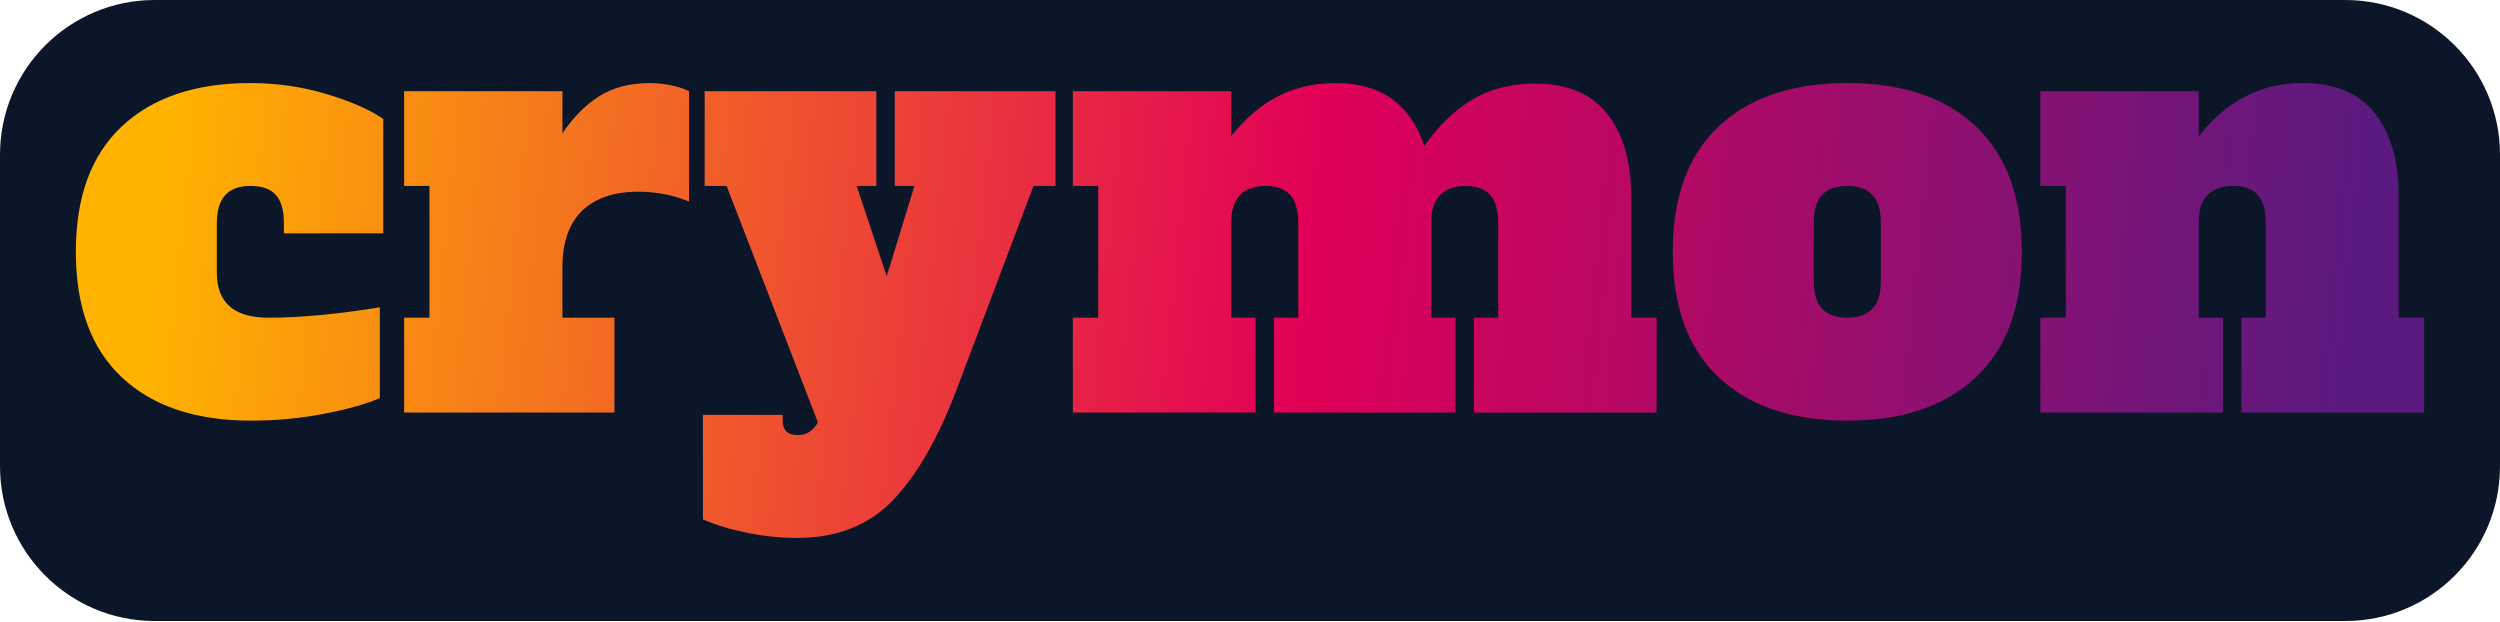
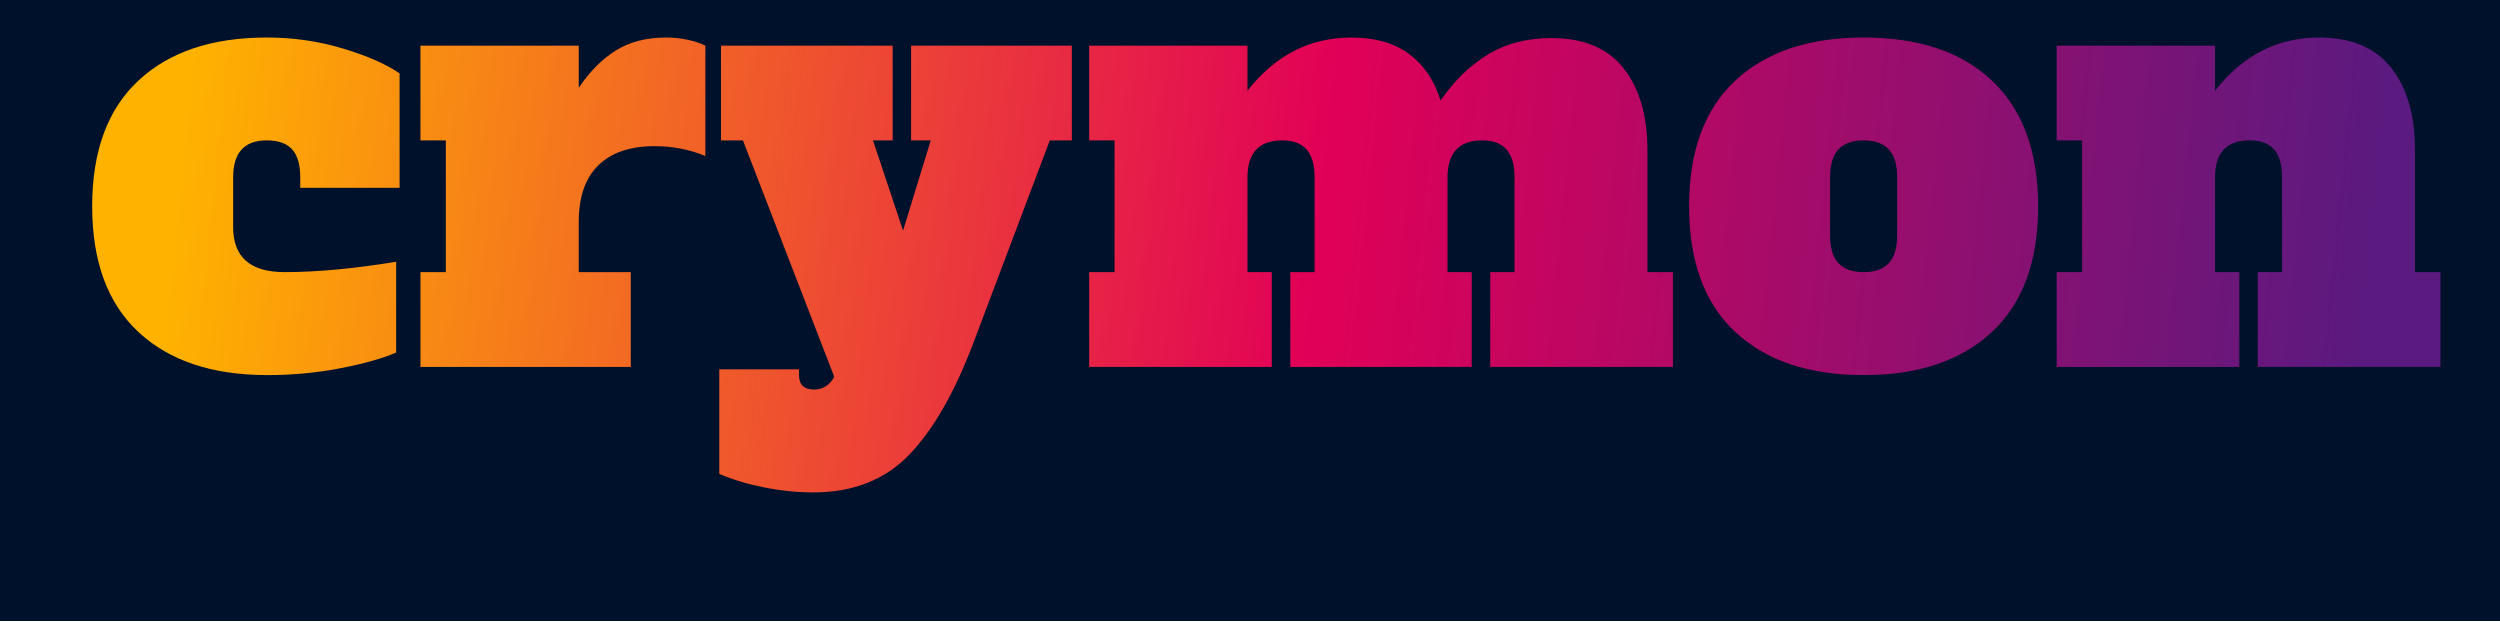
<svg xmlns="http://www.w3.org/2000/svg" xmlns:xlink="http://www.w3.org/1999/xlink" width="276.83" height="68.766" preserveAspectRatio="xMidYMid" version="1.1" viewBox="61.959 5.6 276.83 68.766">
  <defs>
    <linearGradient id="linearGradient2">
      <stop stop-color="#ffb200" offset="0" />
      <stop stop-color="#e10057" offset=".52" />
      <stop stop-color="#5a1a80" offset="1" />
    </linearGradient>
-     <linearGradient id="linearGradient3-2" x1="119.98" x2="380.01" y1="88.89" y2="88.89" gradientUnits="userSpaceOnUse" xlink:href="#linearGradient2" />
    <filter id="editing-jagged-46" x="0" y="0" width="1" height="1">
      <feTurbulence baseFrequency="0" result="turb" seed="1" />
      <feDisplacementMap in="SourceGraphic" in2="turb" />
    </filter>
-     <linearGradient id="linearGradient4-4" x1="11.504" x2="253.09" y1="-29.78" y2="-4.92" gradientUnits="userSpaceOnUse" xlink:href="#linearGradient2" />
+     <linearGradient id="linearGradient4-4" x1="11.504" x2="253.09" y1="-29.78" y2="-4.92" gradientTransform="translate(1.8084 -5.0445)" gradientUnits="userSpaceOnUse" xlink:href="#linearGradient2" />
+     <linearGradient id="linearGradient5" x1="119.98" x2="380.01" y1="88.89" y2="88.89" gradientUnits="userSpaceOnUse" xlink:href="#linearGradient2" />
  </defs>
  <style>text {
  font-size: 64px;
  font-family: Arial Black;
  dominant-baseline: central;
  text-anchor: middle;
}</style>
-   <g transform="translate(-49.622 -48.912)" fill="url(#linearGradient3-2)" filter="url(#editing-jagged-46)">
-     <g transform="translate(119.08,100.19)" fill="url(#linearGradient3-2)">
-       <rect transform="translate(-70.03 -45.187)" x="62.531" y="-.491" width="276.83" height="68.766" ry="17.132" fill="#0b1728" />
-       <path d="m20.29 0.9q-9.15 0-14.27-4.77t-5.12-13.92 5.12-13.92 14.2-4.77q4.42 0 8.45 1.22 4.03 1.21 6.27 2.75v12.67h-11v-1.15q0-2.11-0.9-3.11-0.9-0.99-2.82-0.99-3.71 0-3.71 4.1v5.5q0 4.99 5.7 4.99 5.31 0 12.35-1.15v10.05q-2.18 0.96-6.11 1.73-3.94 0.77-8.16 0.77zm44.16-37.38q1.28 0 2.43 0.26 1.15 0.25 1.92 0.64v12.22q-2.62-1.09-5.63-1.09-4.03 0-6.21 2.11-2.18 2.12-2.18 6.28v5.56h5.76v10.5h-23.29v-10.5h2.81v-14.59h-2.81v-10.49h17.53v4.67q1.8-2.69 4.1-4.13t5.57-1.44zm27.13 0.9h17.8v10.49h-2.44l-8.38 22.21q-3.14 8.38-7.17 12.58-4.03 4.19-10.62 4.19-2.69 0-5.44-0.55-2.75-0.54-4.99-1.5v-11.58h8.83v0.64q0 1.6 1.66 1.6 1.47 0 2.24-1.41l-10.11-26.18h-2.43v-10.49h19.01v10.49h-2.18l3.33 9.99 3.07-9.99h-2.18zm81.54 25.08h2.82v10.5h-20.23v-10.5h2.69v-10.49q0-2.11-0.9-3.11-0.89-0.99-2.68-0.99-3.84 0-3.84 4.1v10.49h2.68v10.5h-20.09v-10.5h2.69v-10.49q0-2.11-0.9-3.11-0.9-0.99-2.69-0.99-3.84 0-3.84 4.1v10.49h2.69v10.5h-20.22v-10.5h2.81v-14.59h-2.81v-10.49h17.53v4.99q4.61-5.89 11.52-5.89 3.91 0 6.37 1.82 2.46 1.83 3.49 5.16 2.3-3.33 5.28-5.12 2.97-1.8 7.01-1.8 5.31 0 7.96 3.33 2.66 3.33 2.66 9.15zm23.94 11.4q-9.09 0-14.21-4.77t-5.12-13.92 5.12-13.92 14.21-4.77q9.21 0 14.27 4.83 5.05 4.83 5.05 13.86 0 9.15-5.12 13.92t-14.2 4.77zm0-11.4q1.85 0 2.78-0.99t0.93-3.1v-6.4q0-2.11-0.93-3.11-0.93-0.99-2.78-0.99-1.86 0-2.79 0.99-0.93 1-0.93 3.11v6.4q0 2.11 0.93 3.1t2.79 0.99zm61.05 0h2.82v10.5h-20.23v-10.5h2.69v-10.49q0-2.11-0.89-3.11-0.9-0.99-2.69-0.99-3.84 0-3.84 4.1v10.49h2.69v10.5h-20.23v-10.5h2.82v-14.59h-2.82v-10.49h17.54v4.99q4.61-5.89 11.52-5.89 5.31 0 7.97 3.33 2.65 3.33 2.65 9.15z" fill="url(#linearGradient4-4)" />
-     </g>
+   <g transform="translate(69.458 51.278)" filter="url(#editing-jagged-46)">
+     <rect x="-29.39" y="-55.767" width="324.23" height="78.855" ry="19.646" fill="#00112b" />
+     <path d="m22.098-4.144q-9.15 0-14.27-4.77-5.12-4.77-5.12-13.92t5.12-13.92q5.12-4.77 14.2-4.77 4.42 0 8.45 1.22 4.03 1.21 6.27 2.75v12.67h-11v-1.15q0-2.11-0.9-3.11-0.9-0.99-2.82-0.99-3.71 0-3.71 4.1v5.5q0 4.99 5.7 4.99 5.31 0 12.35-1.15v10.05q-2.18 0.96-6.11 1.73-3.94 0.77-8.16 0.77zm44.16-37.38q1.28 0 2.43 0.26 1.15 0.25 1.92 0.64v12.22q-2.62-1.09-5.63-1.09-4.03 0-6.21 2.11-2.18 2.12-2.18 6.28v5.56h5.76v10.5h-23.29v-10.5h2.81v-14.59h-2.81v-10.49h17.53v4.67q1.8-2.69 4.1-4.13t5.57-1.44zm27.13 0.9h17.8v10.49h-2.44l-8.38 22.21q-3.14 8.38-7.17 12.58-4.03 4.19-10.62 4.19-2.69 0-5.44-0.55-2.75-0.54-4.99-1.5v-11.58h8.83v0.64q0 1.6 1.66 1.6 1.47 0 2.24-1.41l-10.11-26.18h-2.43v-10.49h19.01v10.49h-2.18l3.33 9.99 3.07-9.99h-2.18zm81.54 25.08h2.82v10.5h-20.23v-10.5h2.69v-10.49q0-2.11-0.9-3.11-0.89-0.99-2.68-0.99-3.84 0-3.84 4.1v10.49h2.68v10.5h-20.09v-10.5h2.69v-10.49q0-2.11-0.9-3.11-0.9-0.99-2.69-0.99-3.84 0-3.84 4.1v10.49h2.69v10.5h-20.22v-10.5h2.81v-14.59h-2.81v-10.49h17.53v4.99q4.61-5.89 11.52-5.89 3.91 0 6.37 1.82 2.46 1.83 3.49 5.16 2.3-3.33 5.28-5.12 2.97-1.8 7.01-1.8 5.31 0 7.96 3.33 2.66 3.33 2.66 9.15zm23.94 11.4q-9.09 0-14.21-4.77-5.12-4.77-5.12-13.92t5.12-13.92 14.21-4.77q9.21 0 14.27 4.83 5.05 4.83 5.05 13.86 0 9.15-5.12 13.92-5.12 4.77-14.2 4.77zm0-11.4q1.85 0 2.78-0.99t0.93-3.1v-6.4q0-2.11-0.93-3.11-0.93-0.99-2.78-0.99-1.86 0-2.79 0.99-0.93 1-0.93 3.11v6.4q0 2.11 0.93 3.1t2.79 0.99zm61.05 0h2.82v10.5h-20.23v-10.5h2.69v-10.49q0-2.11-0.89-3.11-0.9-0.99-2.69-0.99-3.84 0-3.84 4.1v10.49h2.69v10.5h-20.23v-10.5h2.82v-14.59h-2.82v-10.49h17.54v4.99q4.61-5.89 11.52-5.89 5.31 0 7.97 3.33 2.65 3.33 2.65 9.15z" fill="url(#linearGradient4-4)" />
  </g>
</svg>
